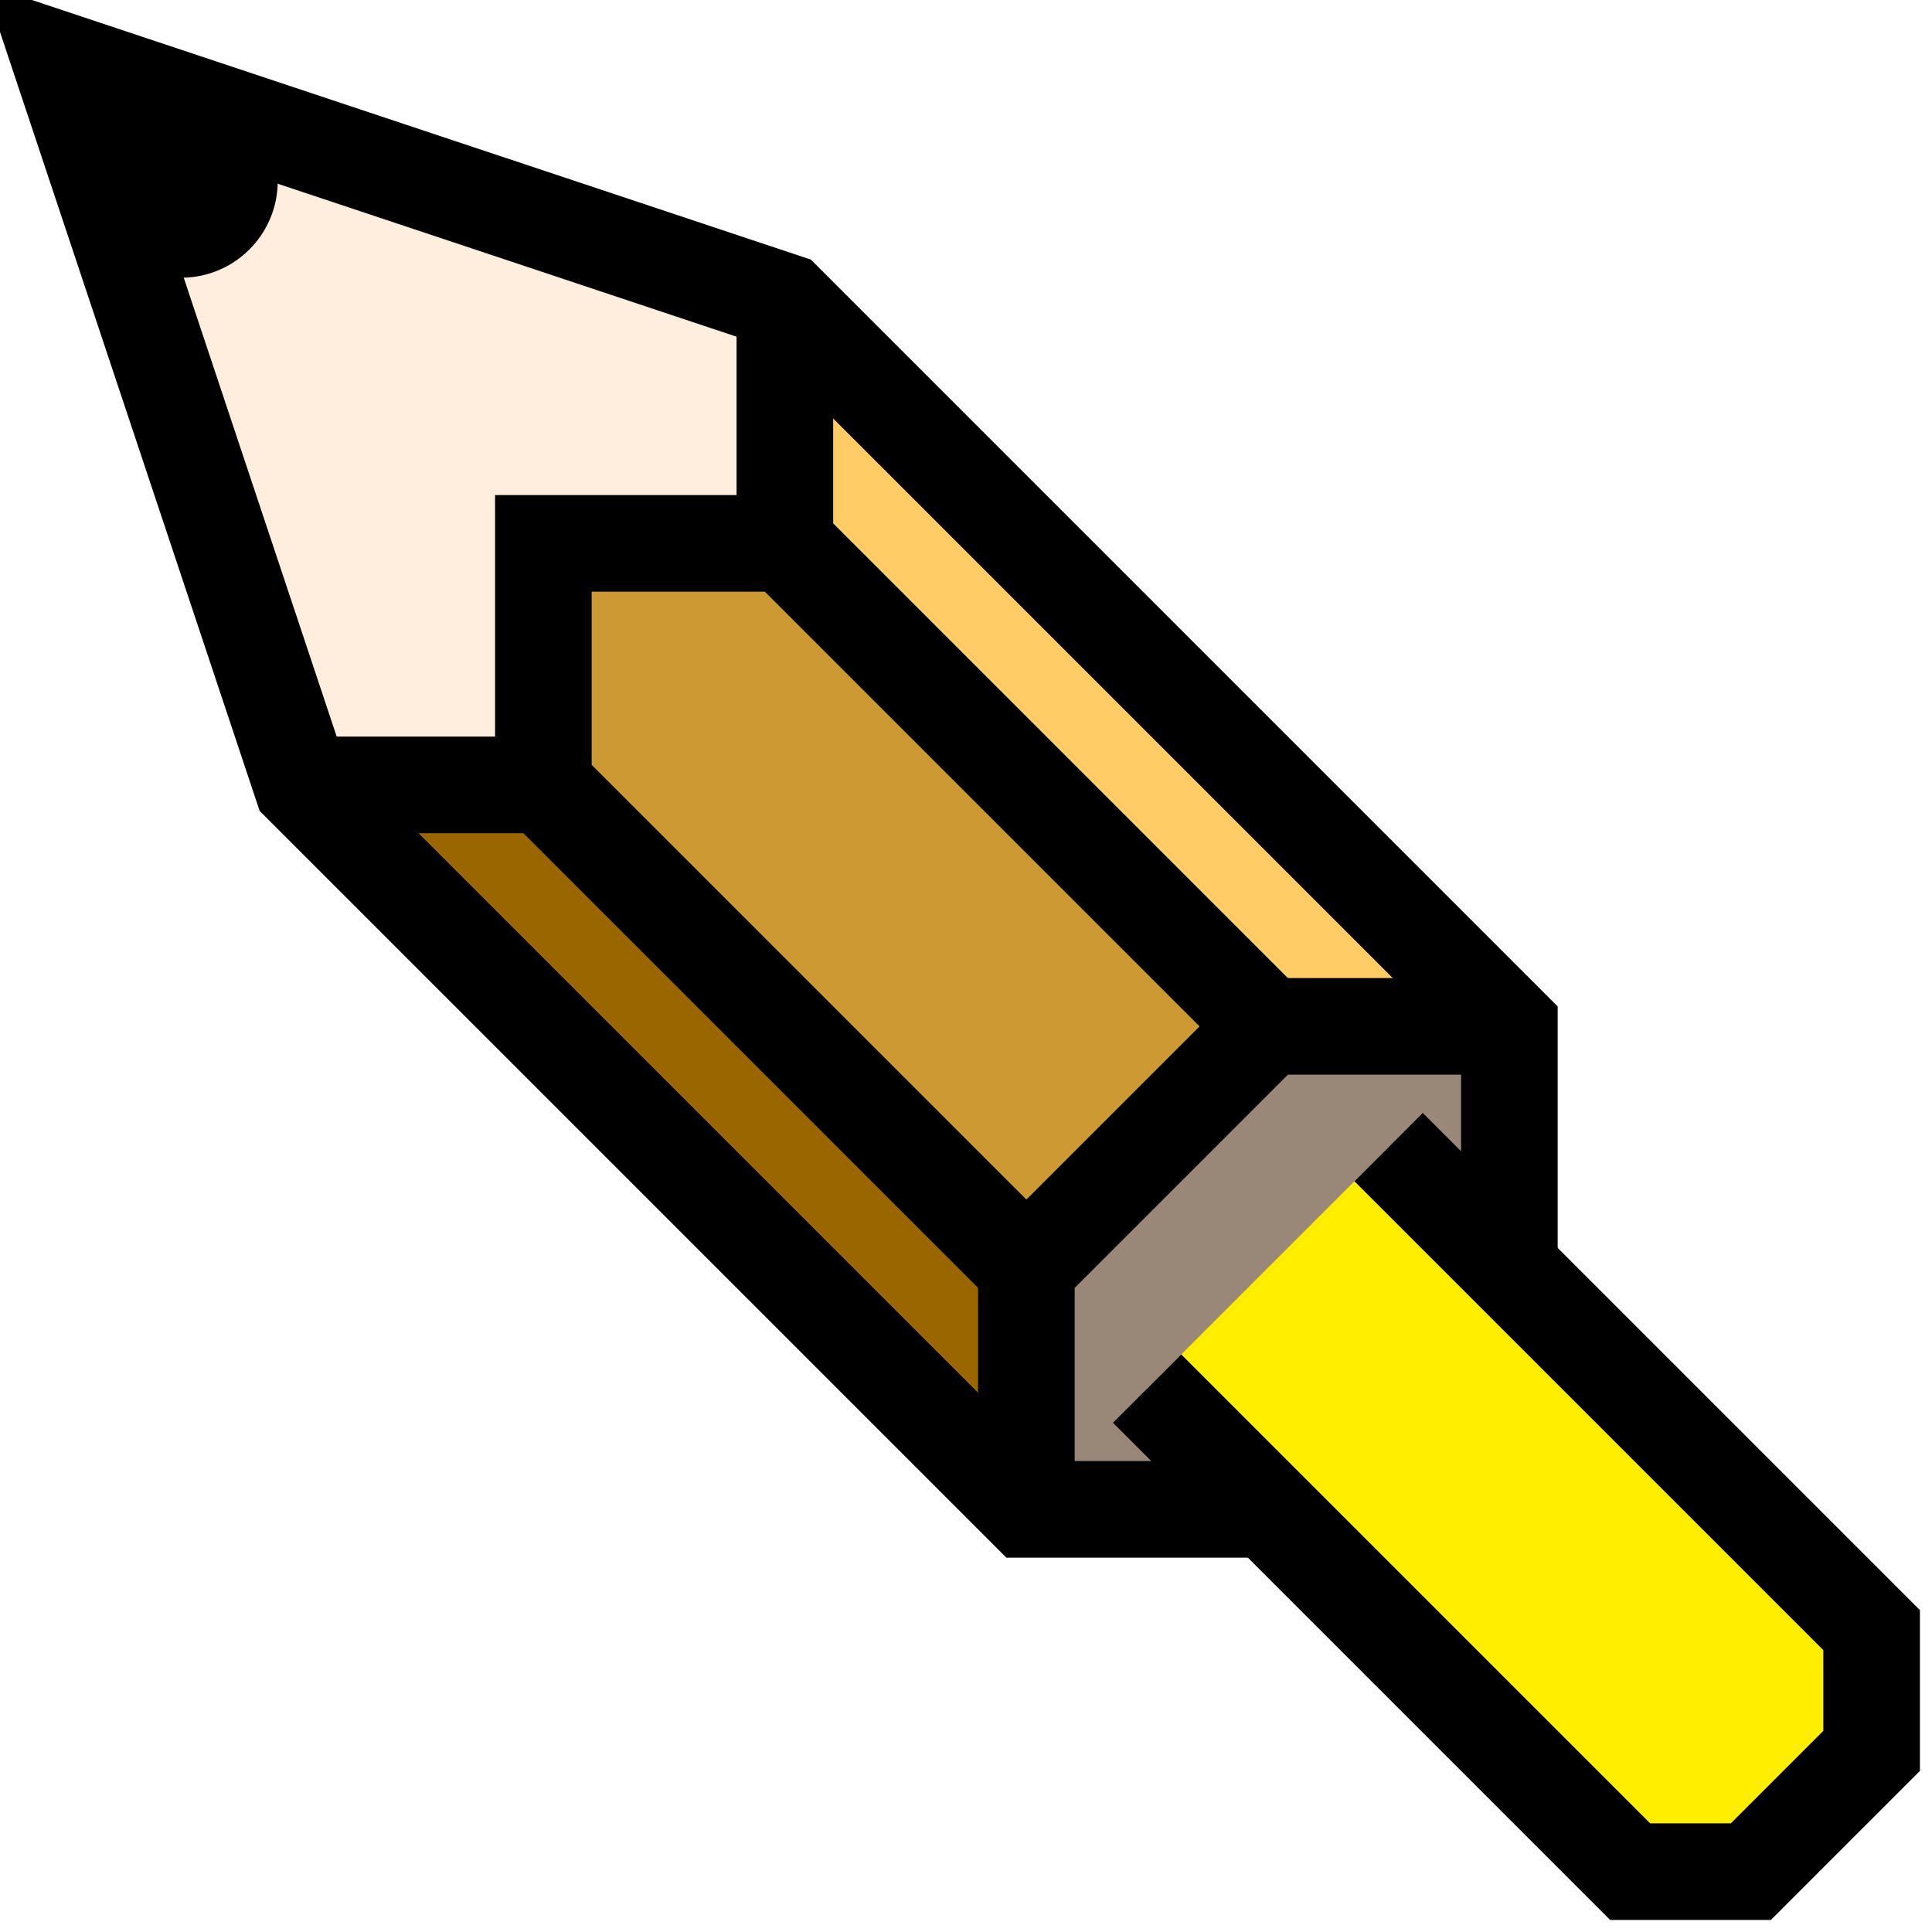
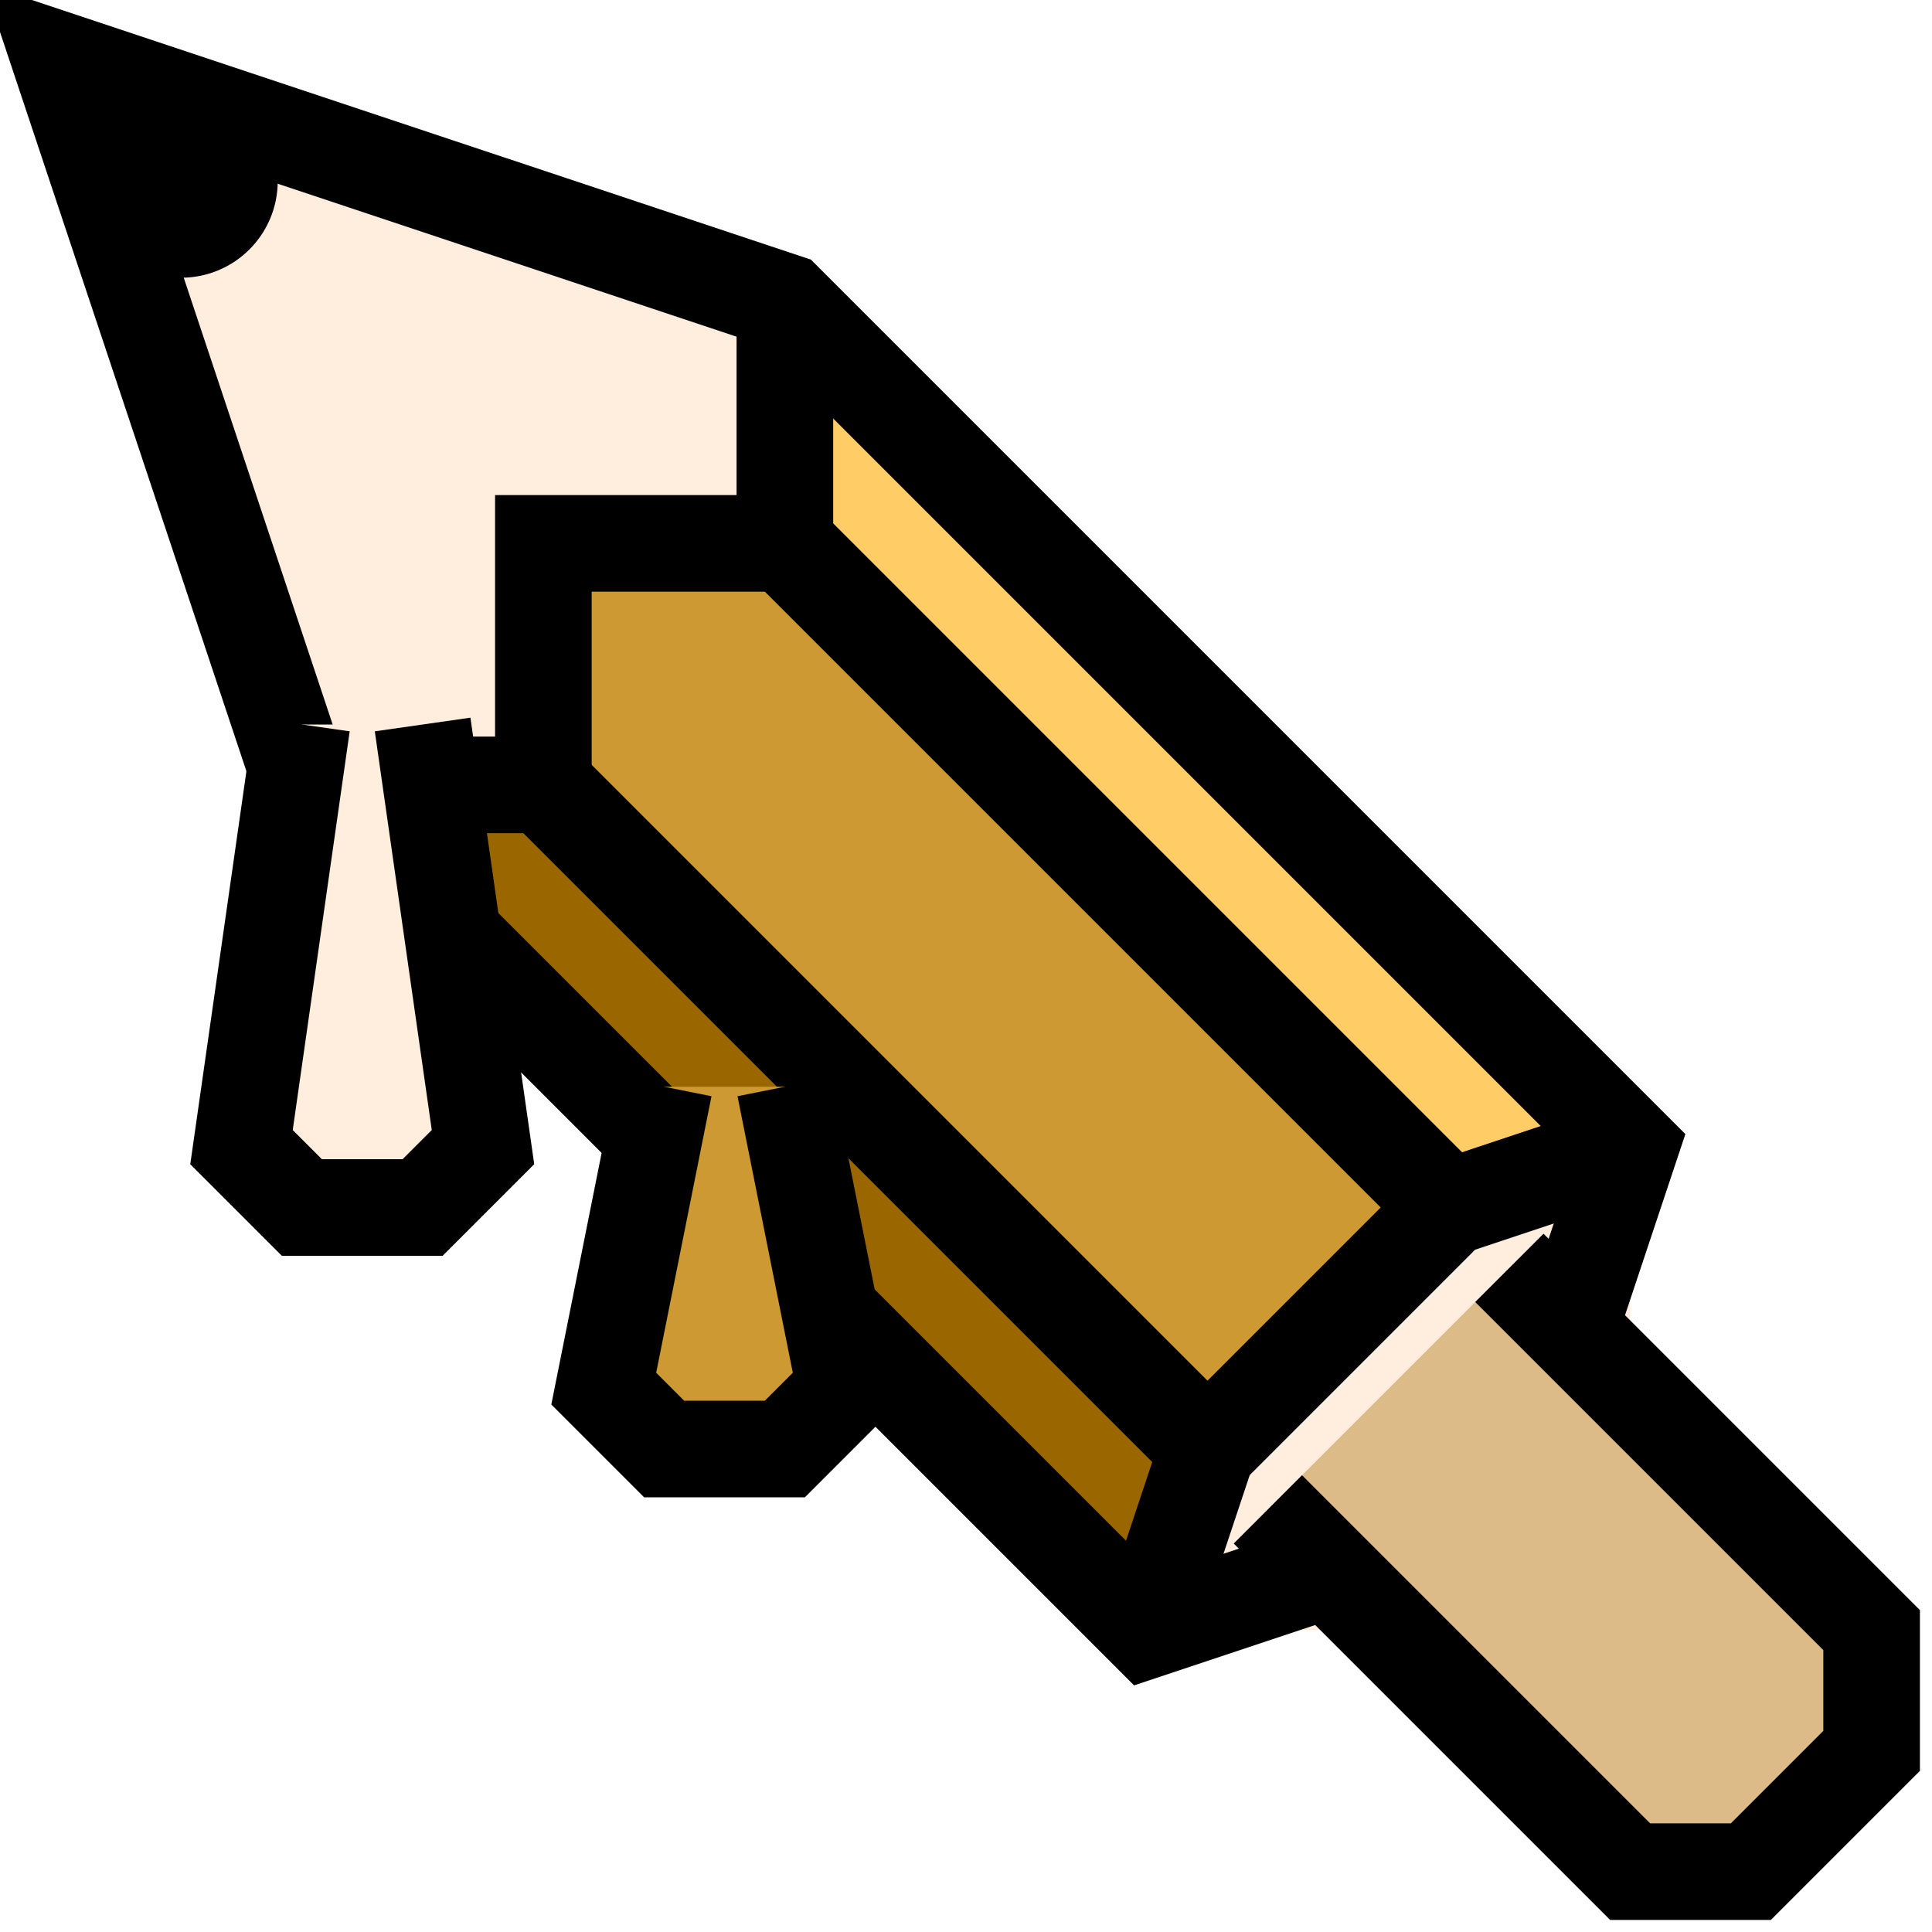
<svg xmlns="http://www.w3.org/2000/svg" width="160" height="160" version="1.1">
  <g style="stroke:none;">
-     <polygon style="fill:#fed" points="         005,005         065,025         125,085         125,105         105,125         085,125         025,065       " />
-     <polygon style="fill:#987" points="         125,085         105,085         085,105         085,125         105,125         125,105       " />
-     <polygon style="fill:#fc6" points="         065,025         125,085         105,085         065,045       " />
-     <polygon style="fill:#c93" points="         045,045         065,045         105,085         085,105         045,065       " />
-     <polygon style="fill:#960" points="         025,065         085,125         085,105         045,065       " />
+     <polygon style="fill:#fed" points="         005,005         065,025         135,095         130,110         110,130         095,135         025,065       " />
+     <polygon style="fill:#fed" points="         135,095         120,100         100,120         095,135         115,135         135,115       " />
+     <polygon style="fill:#fc6" points="         065,025         135,095         120,100         065,045       " />
+     <polygon style="fill:#c93" points="         045,045         065,045         120,100         100,120         045,075       " />
+     <polygon style="fill:#960" points="         025,065         095,135         100,120         045,065       " />
  </g>
  <circle cx="15" cy="15" r="8" fill="#000" />
  <g style="fill:none; stroke:#000; stroke-width:8;">
-     <polygon points="         005,005         065,025         125,085         125,105         105,125         085,125         025,065       " />
+     <polygon points="         005,005         065,025         135,095         130,110         110,130         095,135         025,065       " />
    <polyline points="         065,025         065,045         045,045         045,065         025,065       " />
-     <polyline points="         125,085         105,085         085,105         085,125       " />
-     <polyline points="         065,045         105,085       " />
-     <polyline points="         045,065         085,105       " />
+     <polyline points="         135,095         120,100         100,120         095,135       " />
+     <polyline points="         065,045         120,100       " />
+     <polyline points="         045,065         100,120       " />
  </g>
-   <polyline style="fill:#fe0; stroke:#000; stroke-width:8;" points="       115,095       155,135       155,145       145,155       135,155       095,115     " />
+   <polyline style="fill:#db8; stroke:#000; stroke-width:8;" points="       125,105       155,135       155,145       145,155       135,155       105,125     " />
+   <polyline style="fill:#fed; stroke:#000; stroke-width:8;" points="       035,060       040,095       035,100       025,100       020,095       025,060     " />
+   <polyline style="fill:#c93; stroke:#000; stroke-width:8;" points="       065,090       070,115       065,120       055,120       050,115       055,090     " />
</svg>
